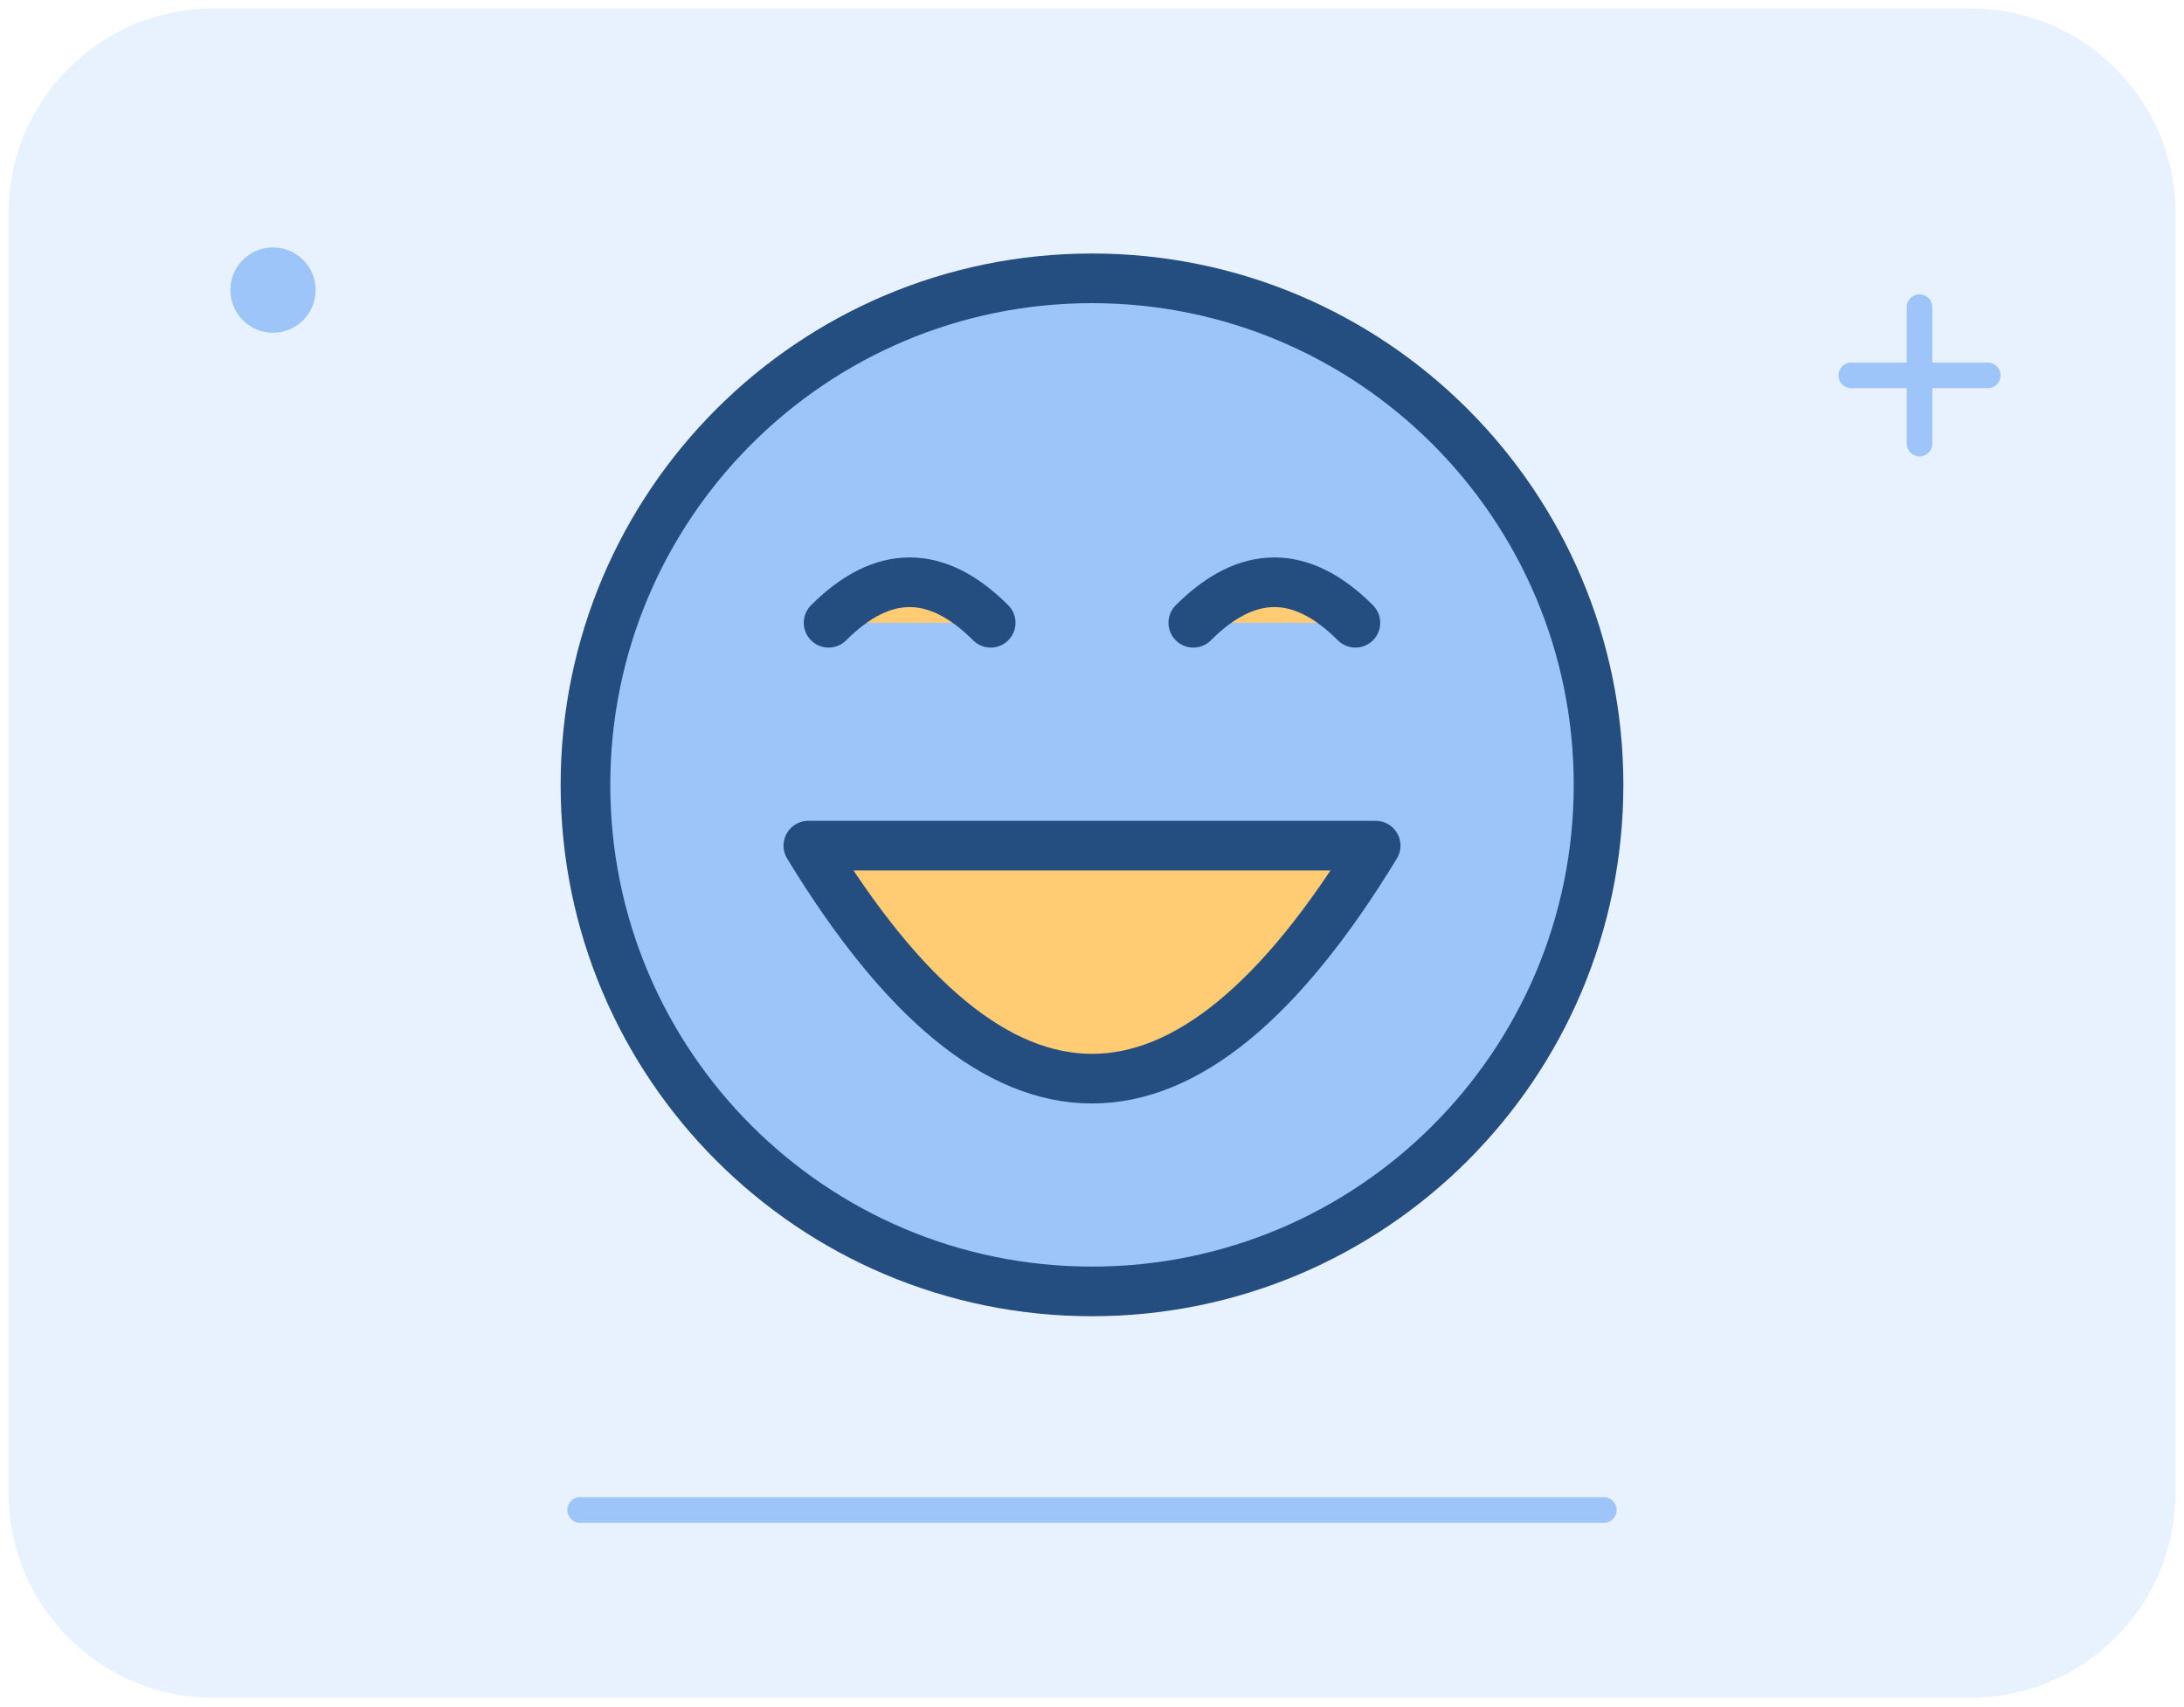
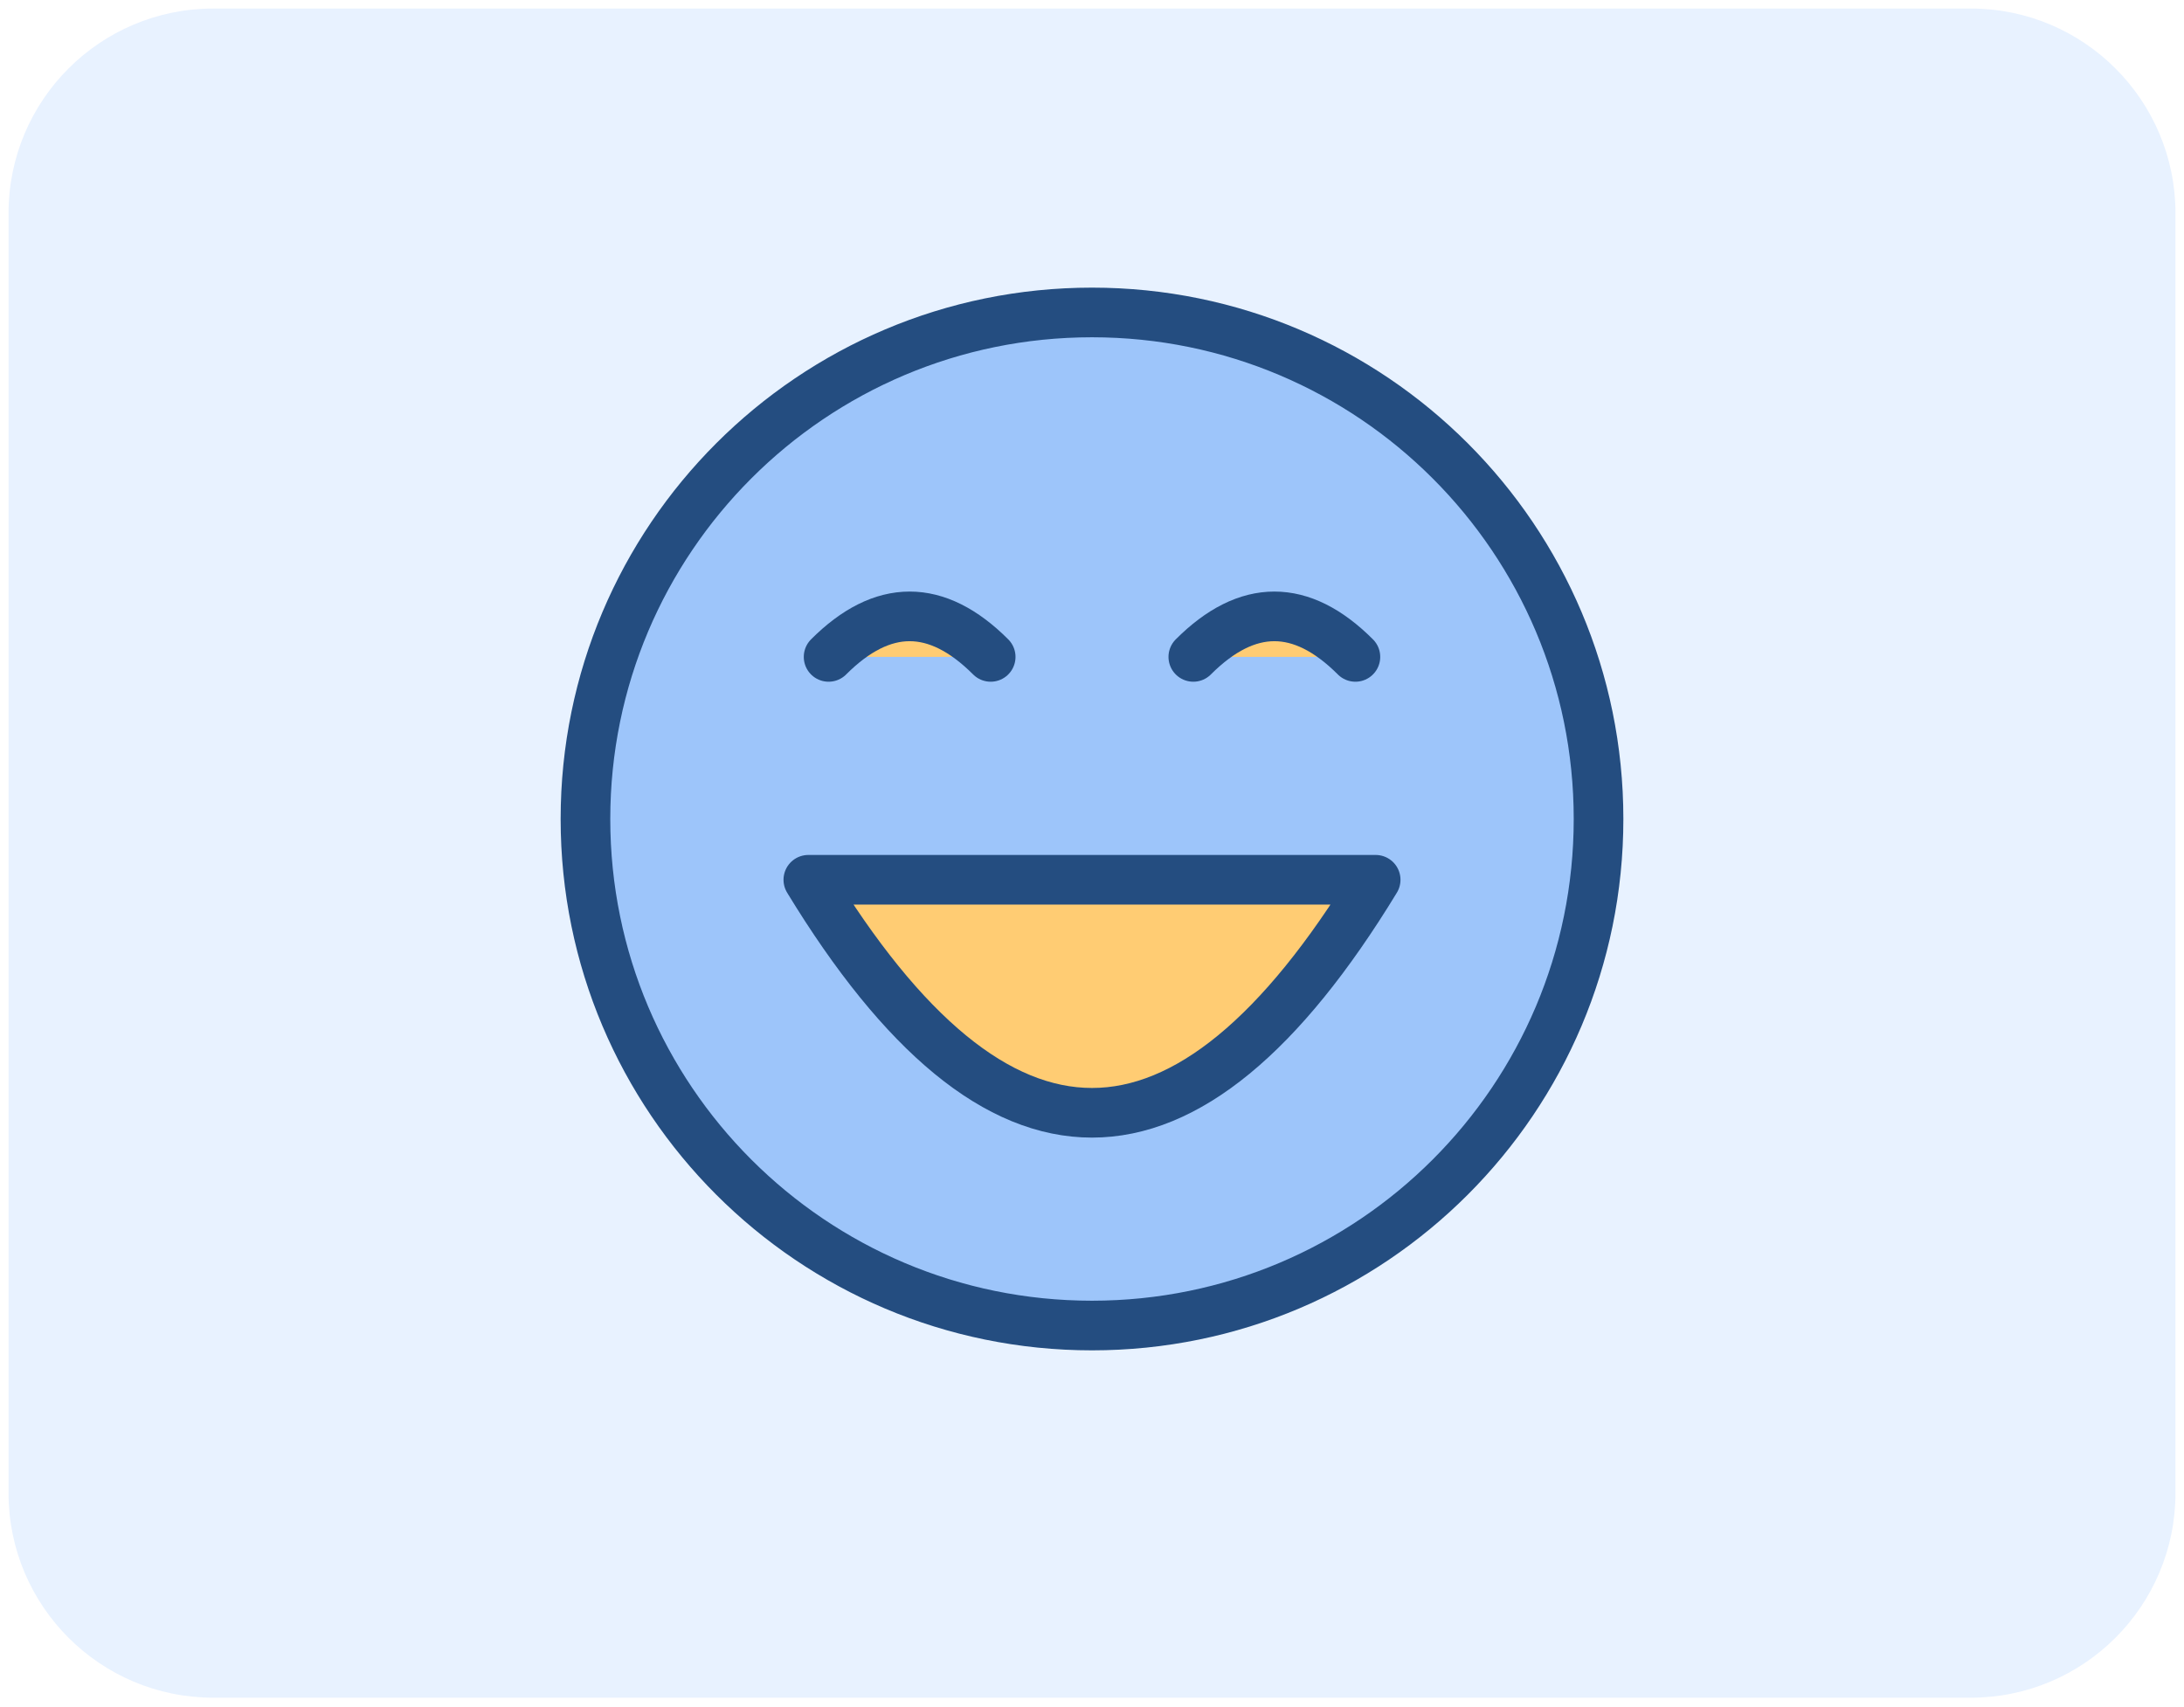
- <svg xmlns="http://www.w3.org/2000/svg" width="256" height="200" viewBox="0 0 256 200" font-family="system-ui,Noto Sans CJK SC,Microsoft YaHei,sans-serif" role="img">
+ <svg xmlns="http://www.w3.org/2000/svg" width="256" height="200" viewBox="0 0 256 200" font-family="system-ui,sans-serif" role="img">
  <rect x="1" y="1" width="254" height="198" rx="24" fill="#e8f2ff" />
-   <circle cx="32" cy="34" r="5" fill="#9dc5fa" />
-   <path d="M225 36v16m-8-8h16" stroke="#9dc5fa" stroke-width="3" stroke-linecap="round" />
-   <g transform="translate(52 16) scale(2.375)" stroke="#244d80" stroke-width="2.45" stroke-linecap="round" stroke-linejoin="round" fill="none">
+   <g transform="translate(52 20) scale(2.375)" stroke="#244d80" stroke-width="2.45" stroke-linecap="round" stroke-linejoin="round" fill="none">
    <ellipse cx="32" cy="32" rx="25" ry="25" fill="#9dc5fa" />
    <path d="M19 24q4-4 8 0m10 0q4-4 8 0M18 35q14 23 28 0z" fill="#ffcc73" />
  </g>
-   <path d="M68 177h120" stroke="#9dc5fa" stroke-width="3" stroke-linecap="round" />
</svg>
